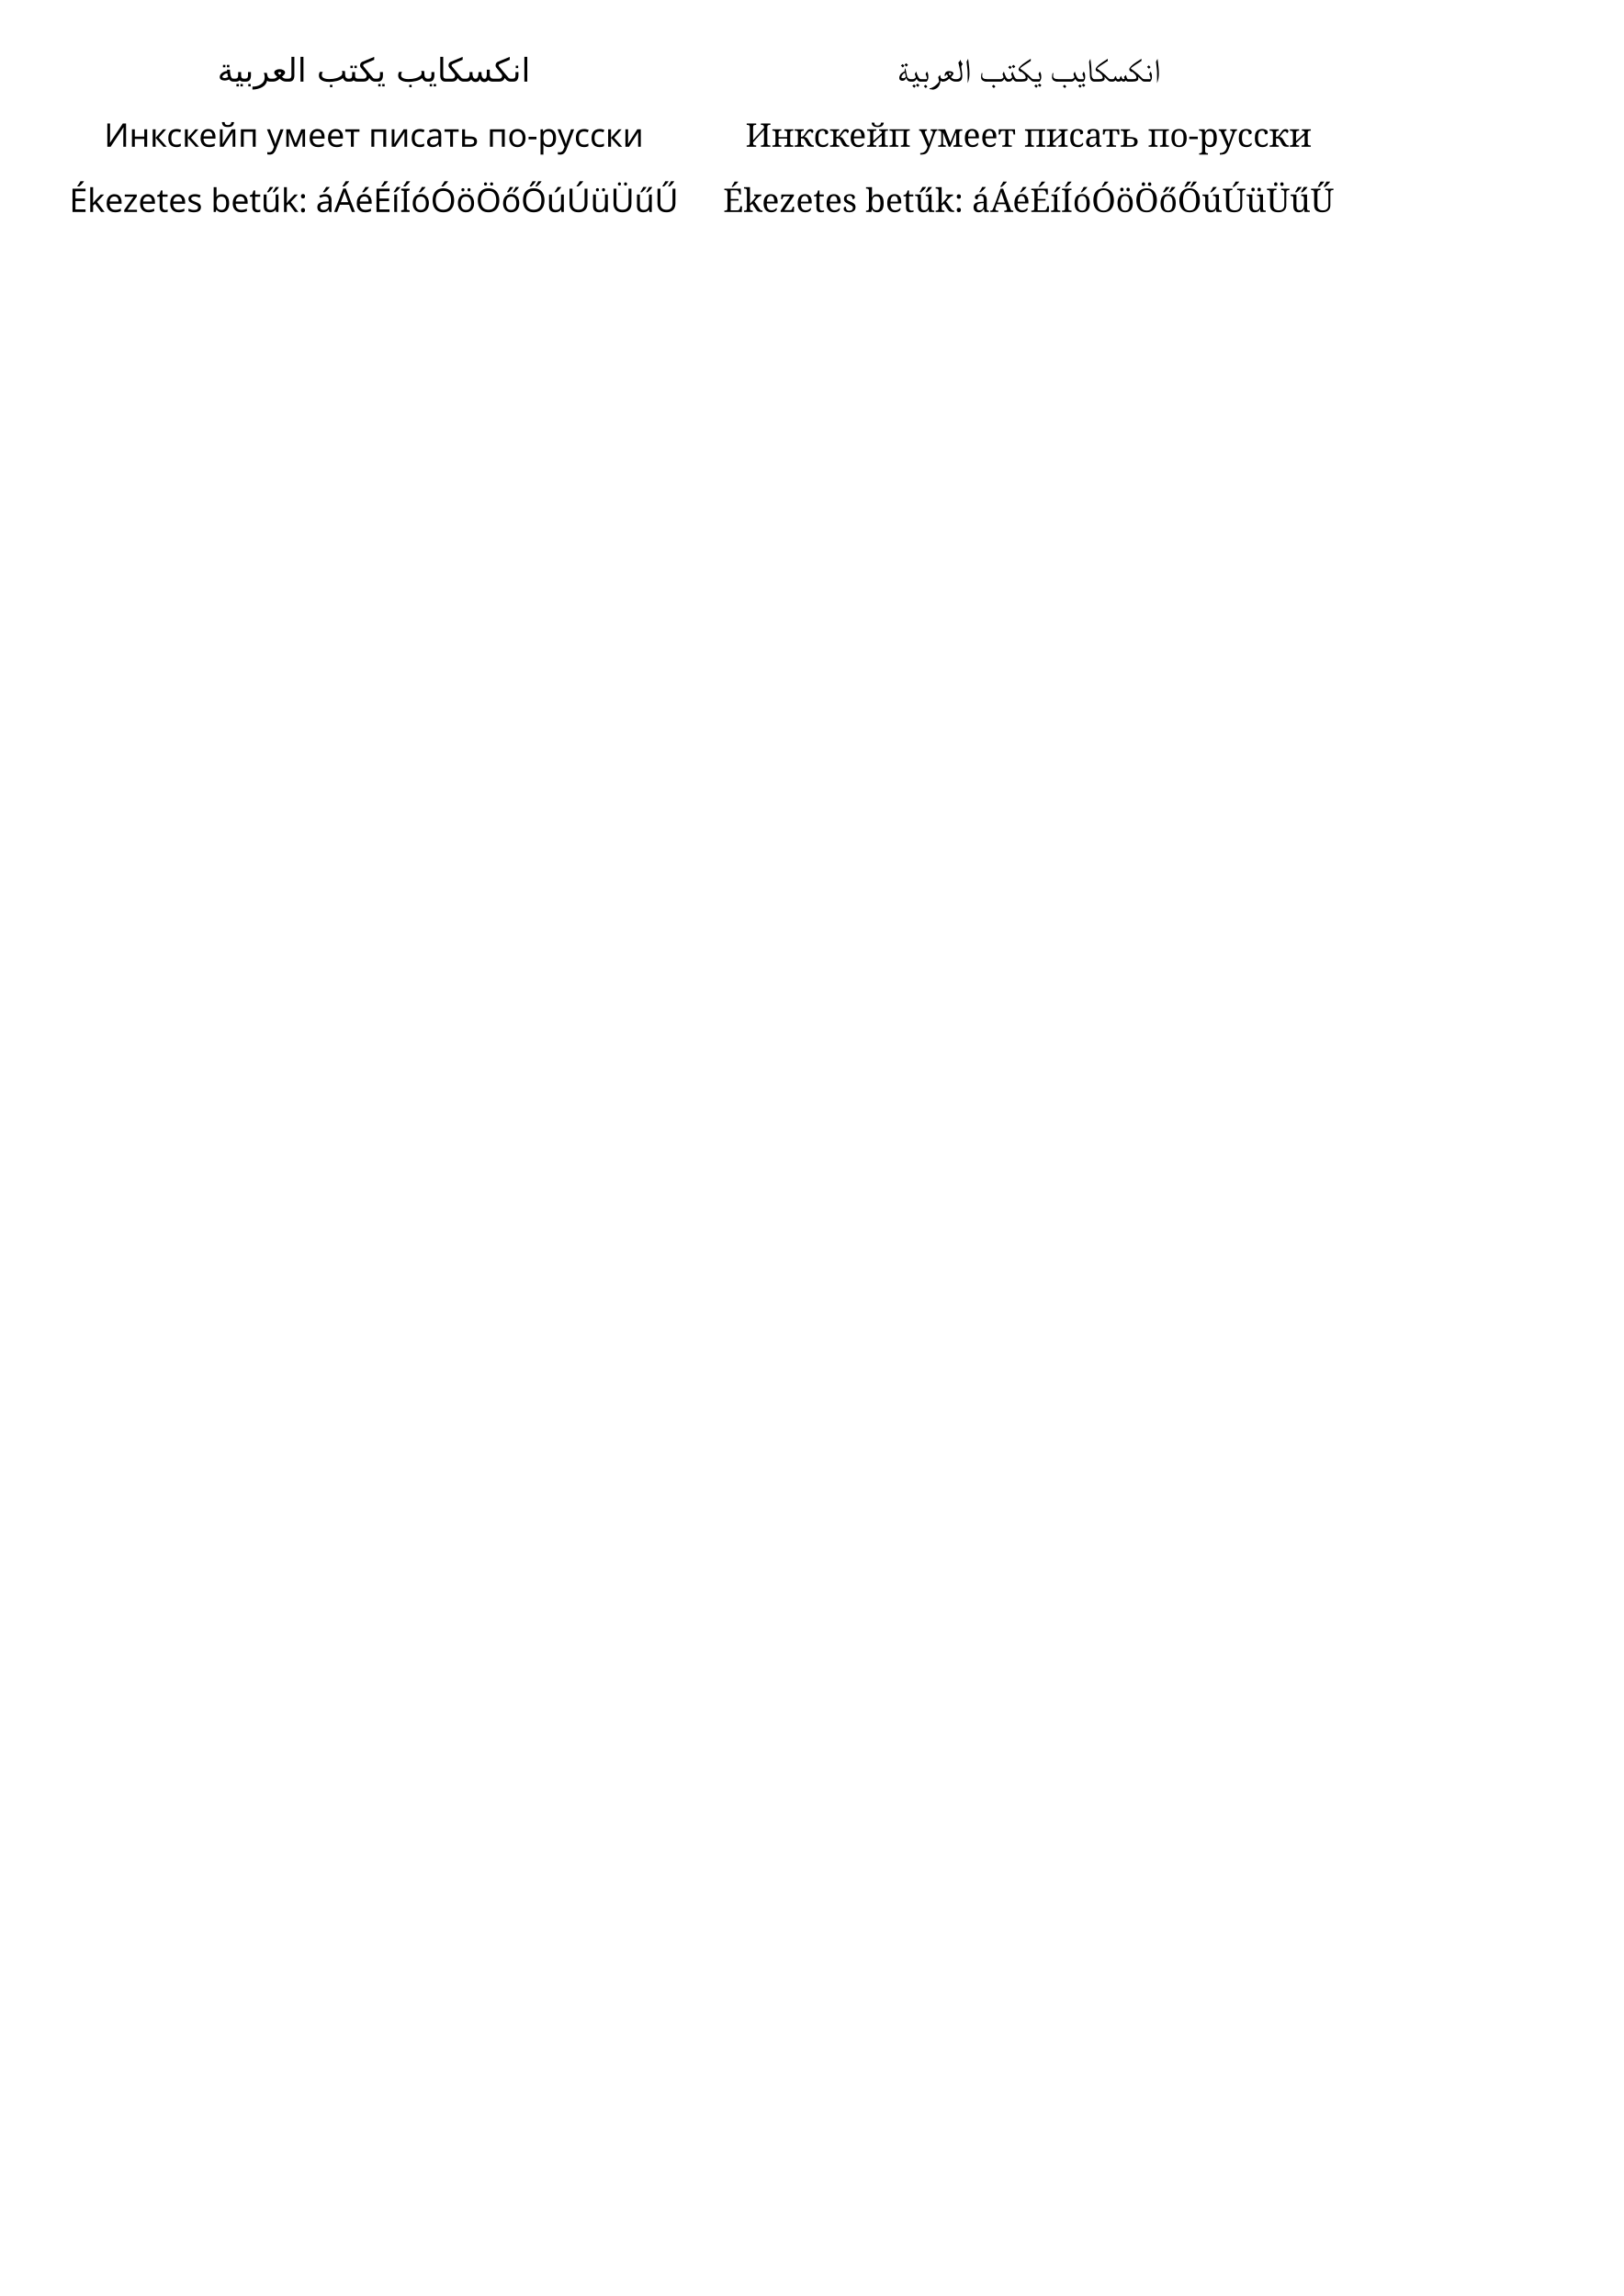
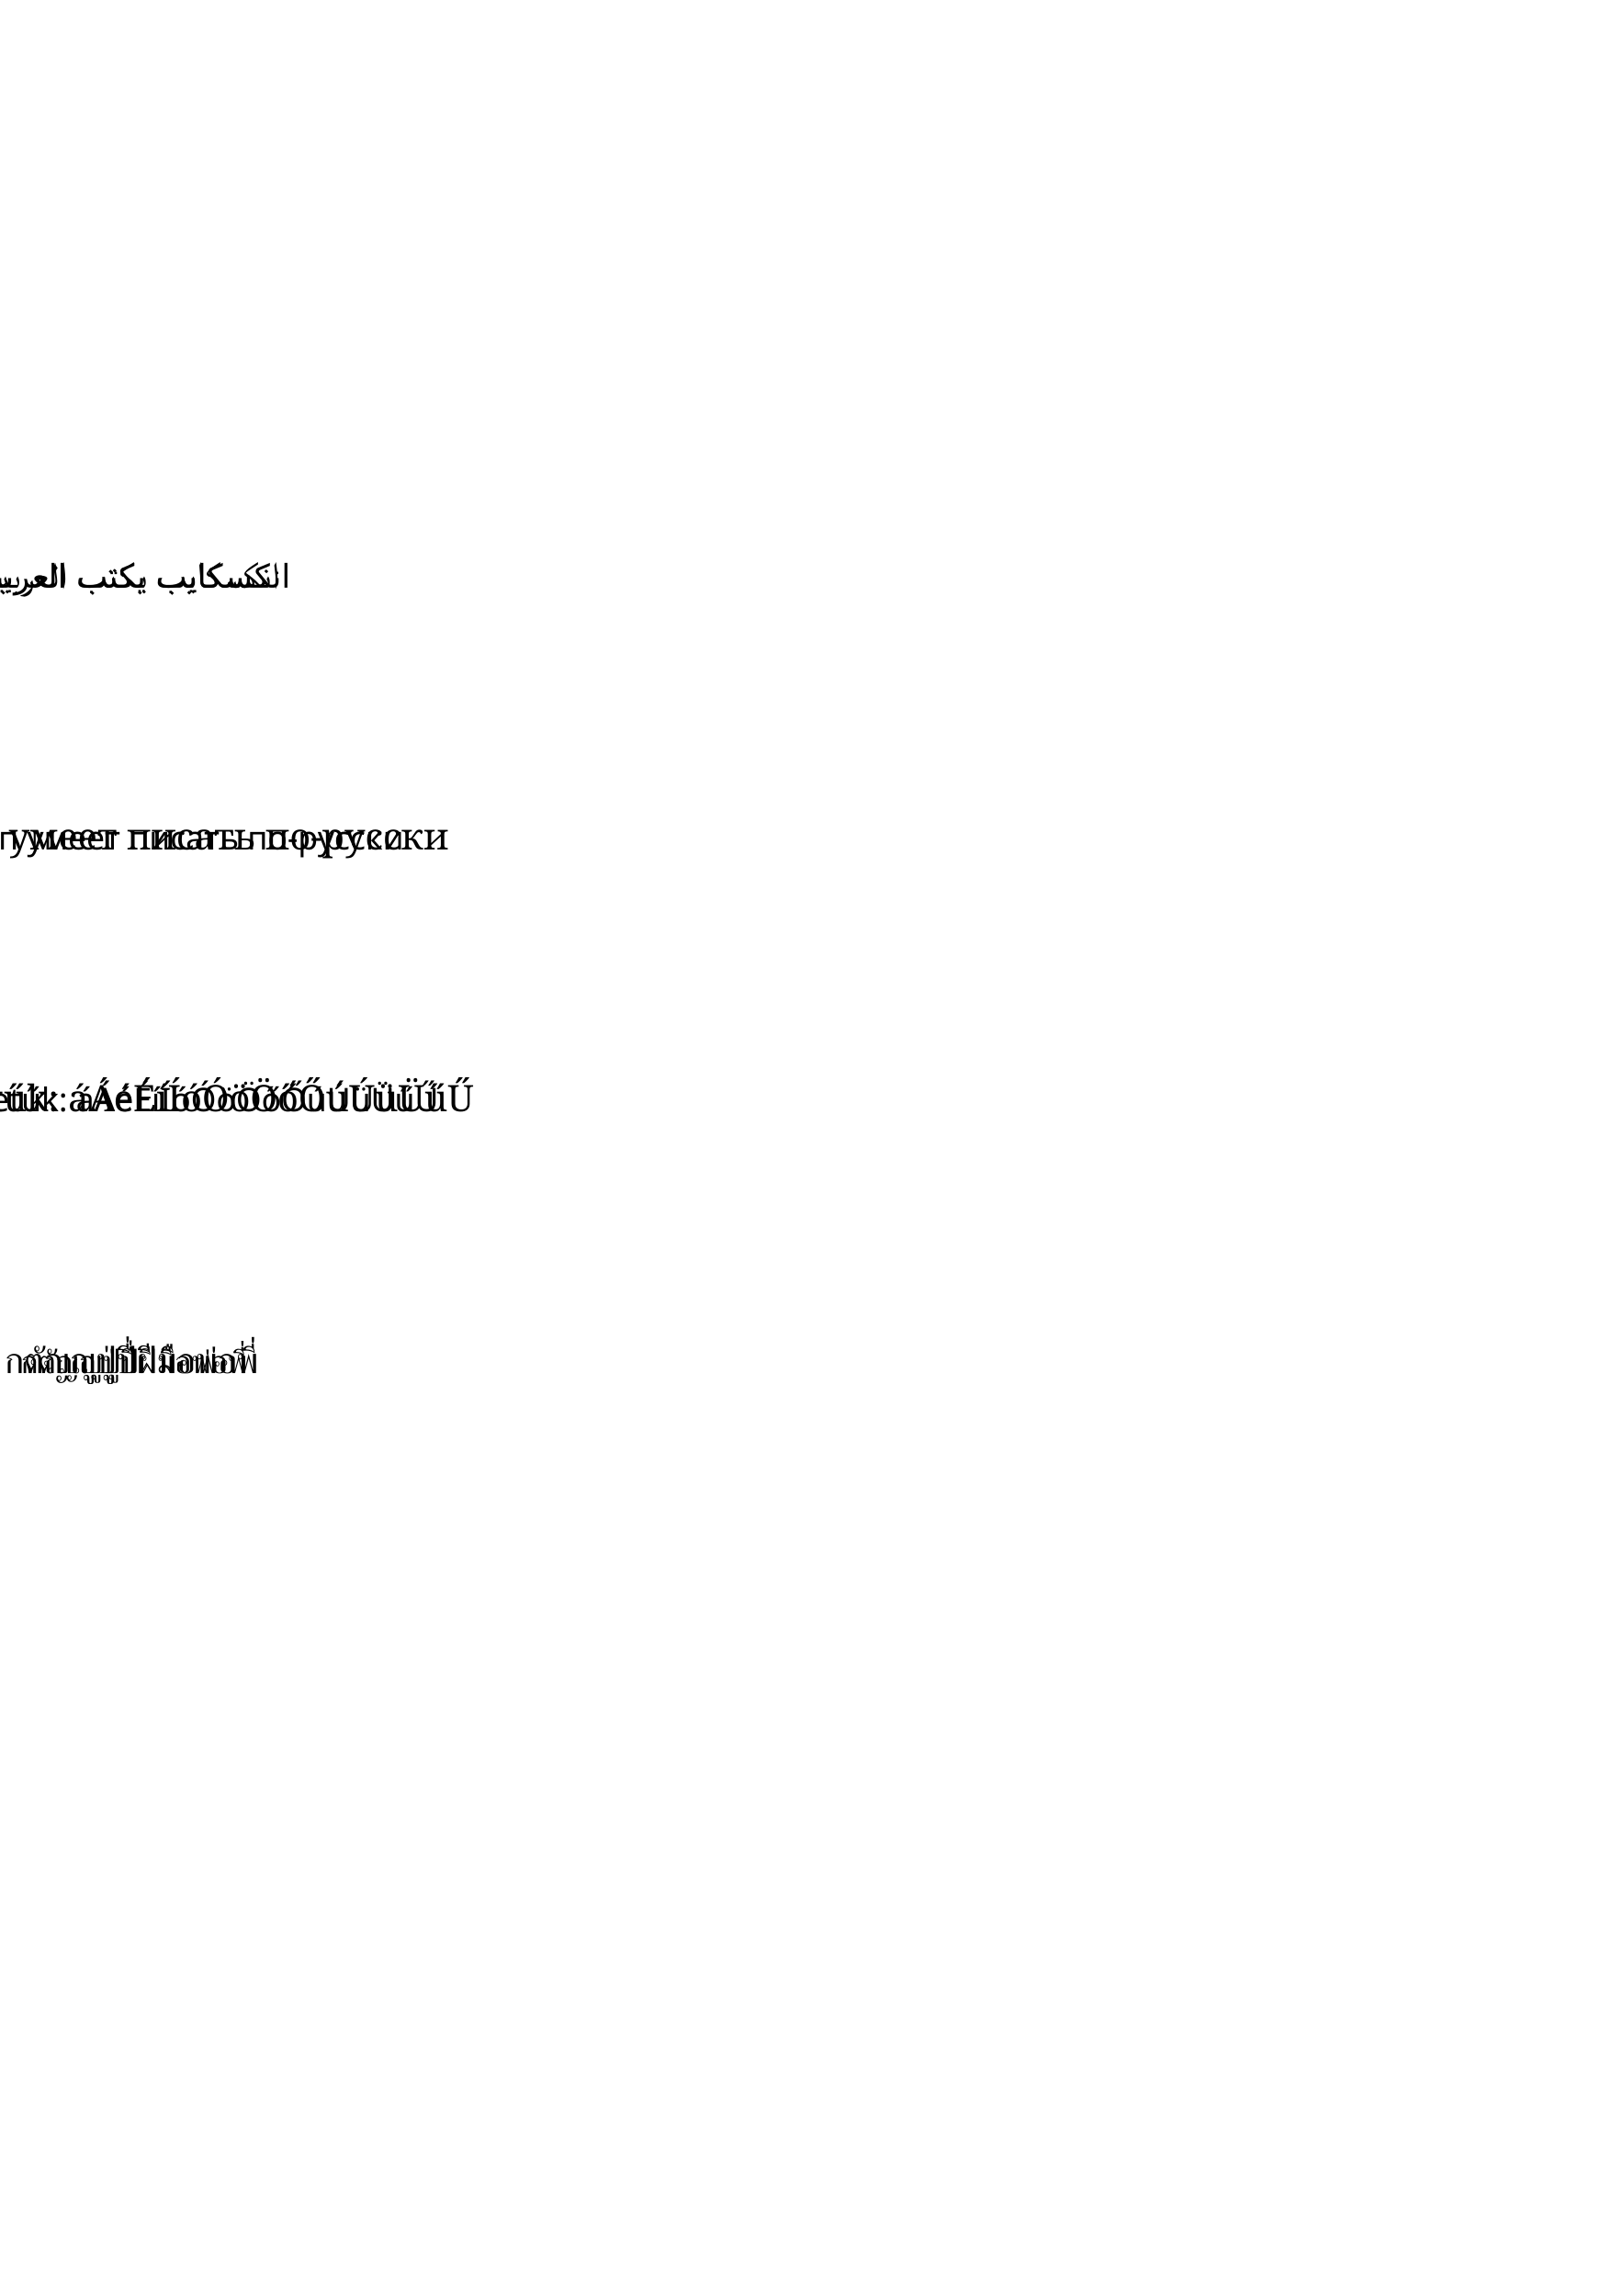
<svg xmlns="http://www.w3.org/2000/svg" id="svg1" width="210mm" height="297mm">
  <defs id="defs3" />
-   <text xml:space="preserve" style="font-size:64;font-style:normal;font-variant:normal;font-weight:normal;font-stretch:normal;stroke-width:1pt;font-family:Sans;text-anchor:middle;writing-mode:lr;" x="75.859" y="287.294" id="text901" transform="matrix(0.248961,0,0,0.248961,174.2284,-31.62765)">
+   <text xml:space="preserve" style="font-size:15.934;font-style:normal;font-variant:normal;font-weight:normal;font-stretch:normal;stroke-width:1pt;font-family:Sans;text-anchor:middle;writing-mode:lr-tb" x="183.114" y="37.897" id="text901">
    <tspan x="75.859" y="287.294" id="tspan914">انكسكايب يكتب العربية</tspan>
    <tspan x="75.859" y="351.294" id="tspan916" />
    <tspan x="75.859" y="415.294" id="tspan918">Инкскейп умеет писать по-русски</tspan>
    <tspan x="75.859" y="479.294" id="tspan920" />
    <tspan x="75.859" y="543.294" id="tspan922">Ékezetes betűk: áÁéÉíÍóÓöÖőŐúÚüÜűŰ</tspan>
-     <tspan x="75.859" y="607.294" id="tspan924" />
-     <tspan x="75.859" y="671.294" id="tspan926" />
+     <tspan id="tspan1406" x="75.859" y="607.294" />
+     <tspan id="tspan1408" x="75.859" y="671.294">กตัญญูปู่ปี่ฝีมือพ่อพี่</tspan>
+     <tspan x="75.859" y="735.294" id="tspan924" />
+     <tspan x="75.859" y="799.294" id="tspan926" />
  </text>
-   <text xml:space="preserve" style="font-size:64;font-style:normal;font-variant:normal;font-weight:normal;font-stretch:normal;stroke-width:1pt;font-family:Serif;text-anchor:middle;writing-mode:lr;" x="75.859" y="287.294" id="text903" transform="matrix(0.248961,0,0,0.248961,494.2284,-31.62765)">
+   <text xml:space="preserve" style="font-size:17.854;font-style:normal;font-variant:normal;font-weight:normal;font-stretch:normal;stroke-width:1pt;font-family:Serif;text-anchor:middle;writing-mode:lr-tb" x="546.11" y="47.386" id="text903">
    <tspan x="75.859" y="287.294" id="tspan928">انكسكايب يكتب العربية</tspan>
    <tspan x="75.859" y="351.294" id="tspan930" />
    <tspan x="75.859" y="415.294" id="tspan932">Инкскейп умеет писать по-русски</tspan>
    <tspan x="75.859" y="479.294" id="tspan934" />
    <tspan x="75.859" y="543.294" id="tspan936">Ékezetes betűk: áÁéÉíÍóÓöÖőŐúÚüÜűŰ</tspan>
    <tspan x="75.859" y="607.294" id="tspan938" />
-     <tspan x="75.859" y="671.294" id="tspan940" />
+     <tspan id="tspan1410" x="75.859" y="671.294">กตัญญูปู่ปี่ฝีมือพ่อพี่</tspan>
+     <tspan x="75.859" y="735.294" id="tspan940" />
  </text>
</svg>
